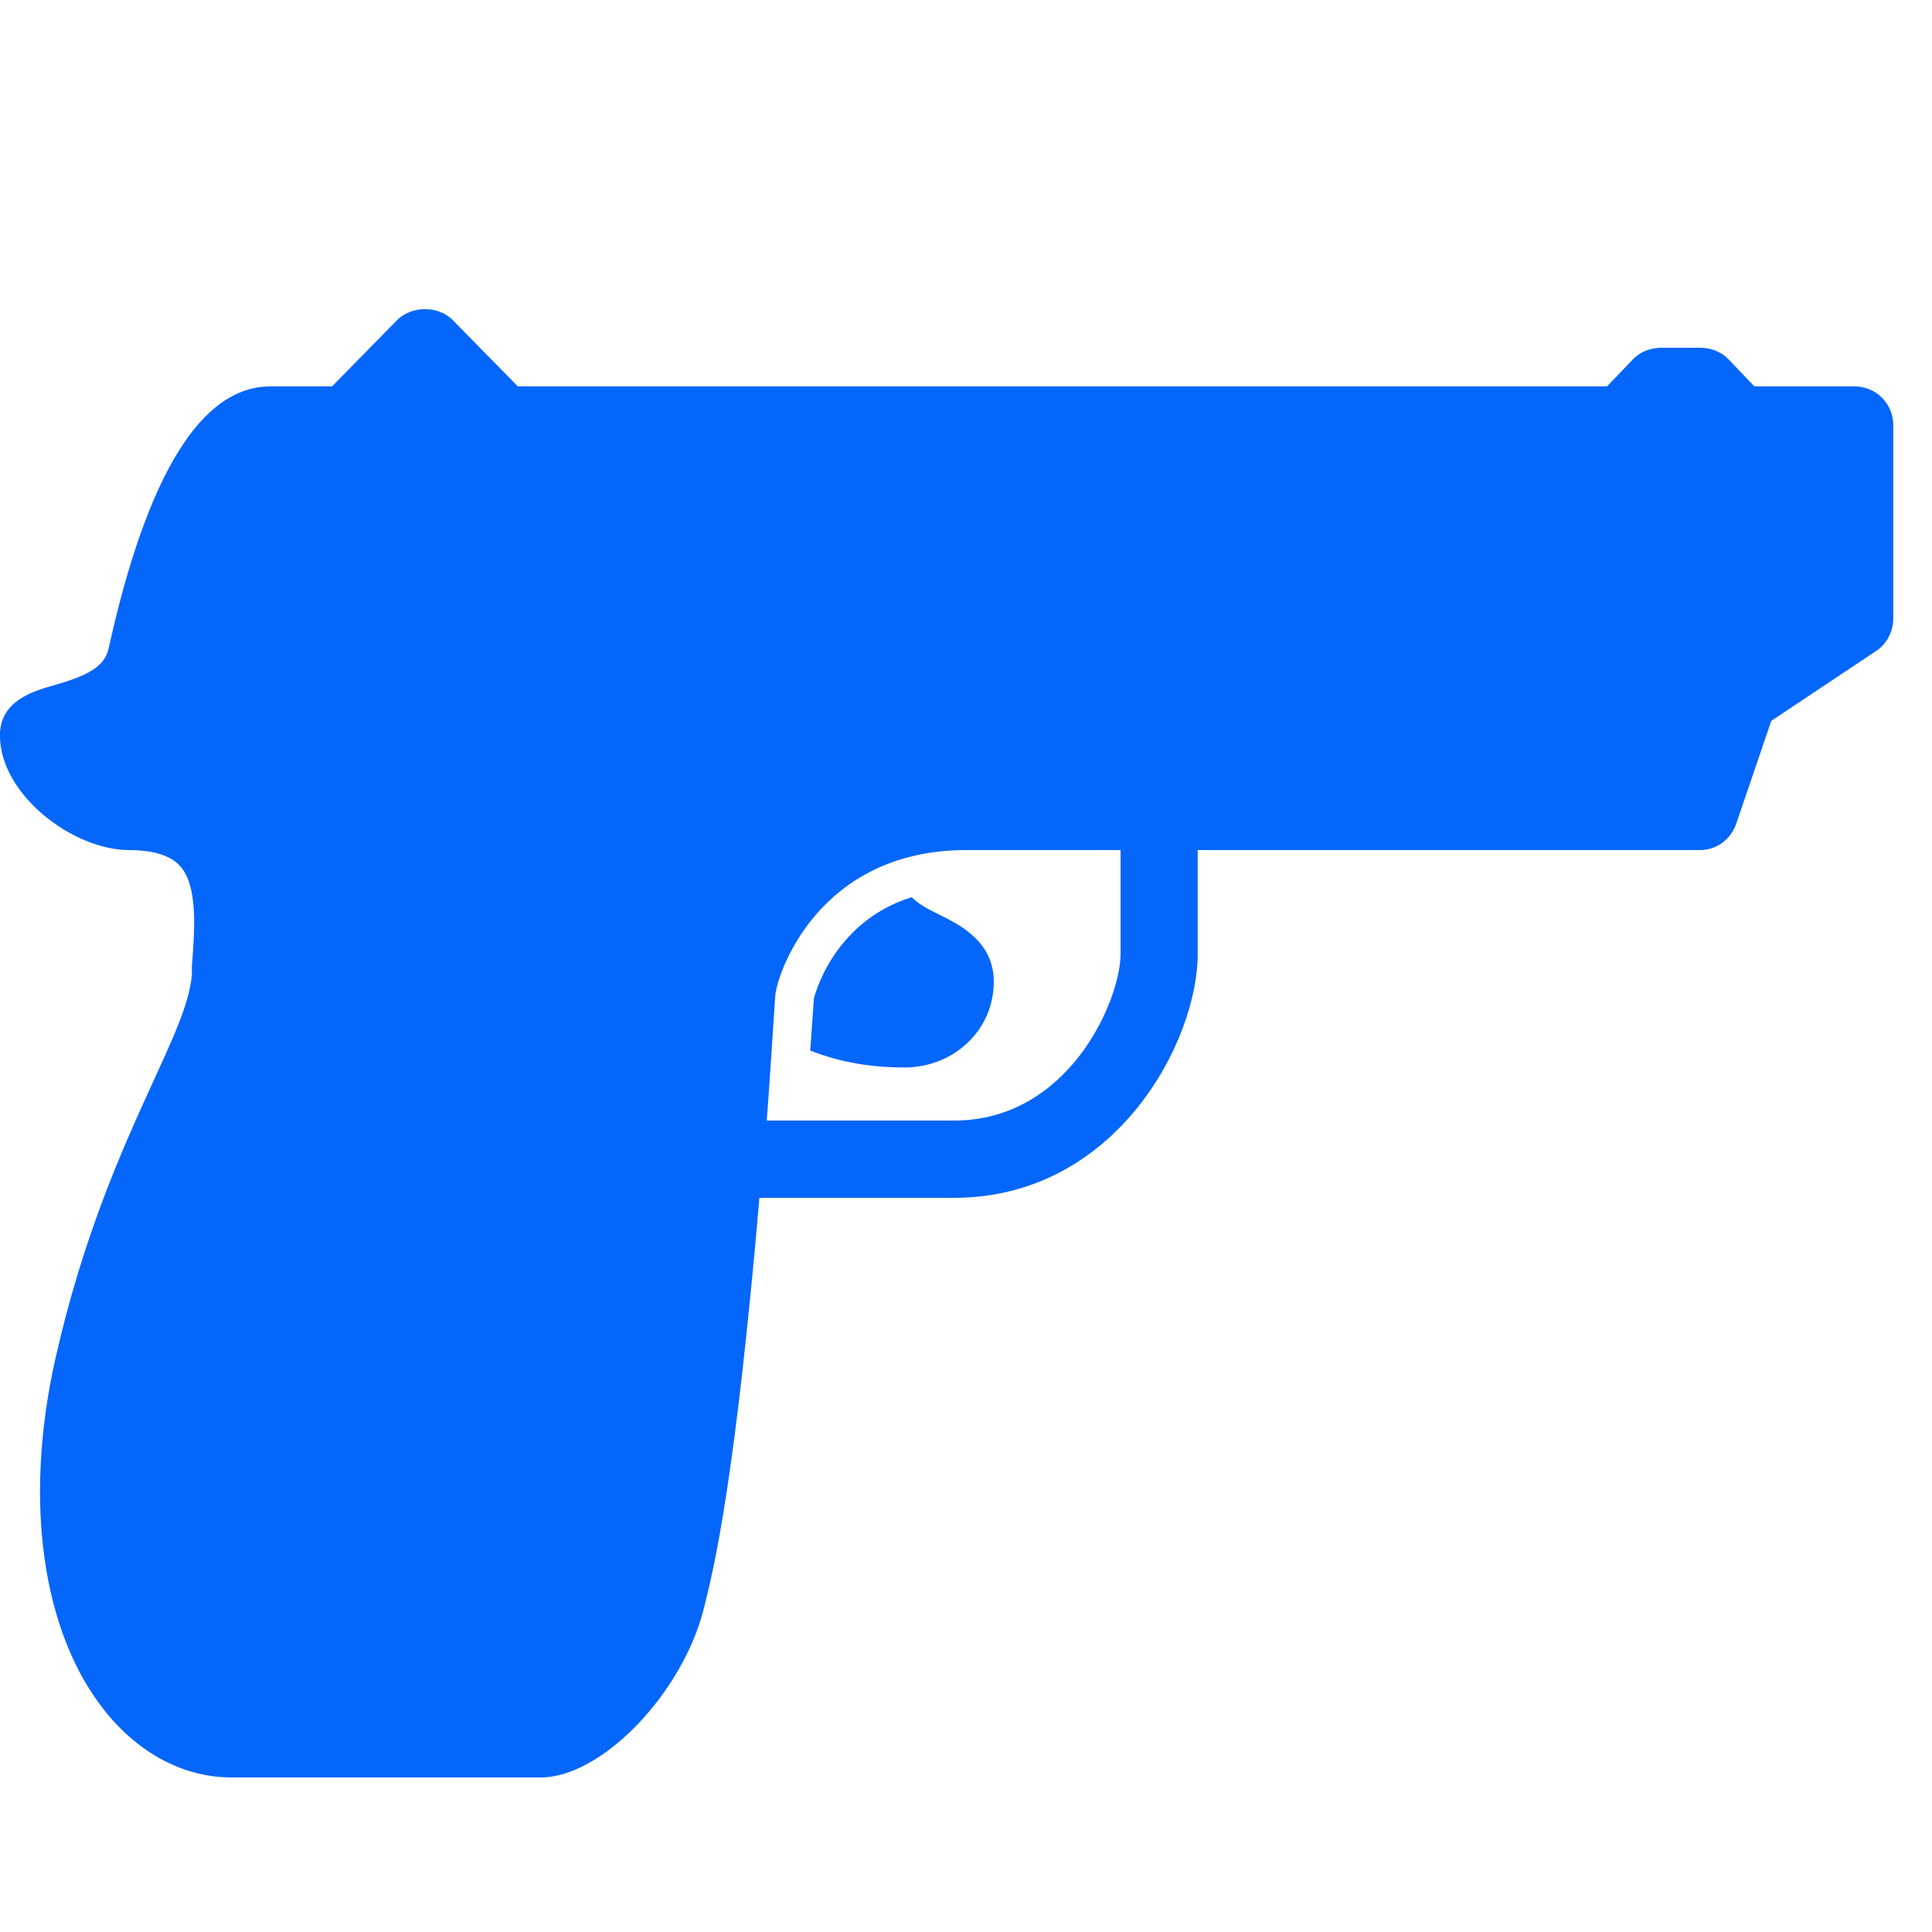
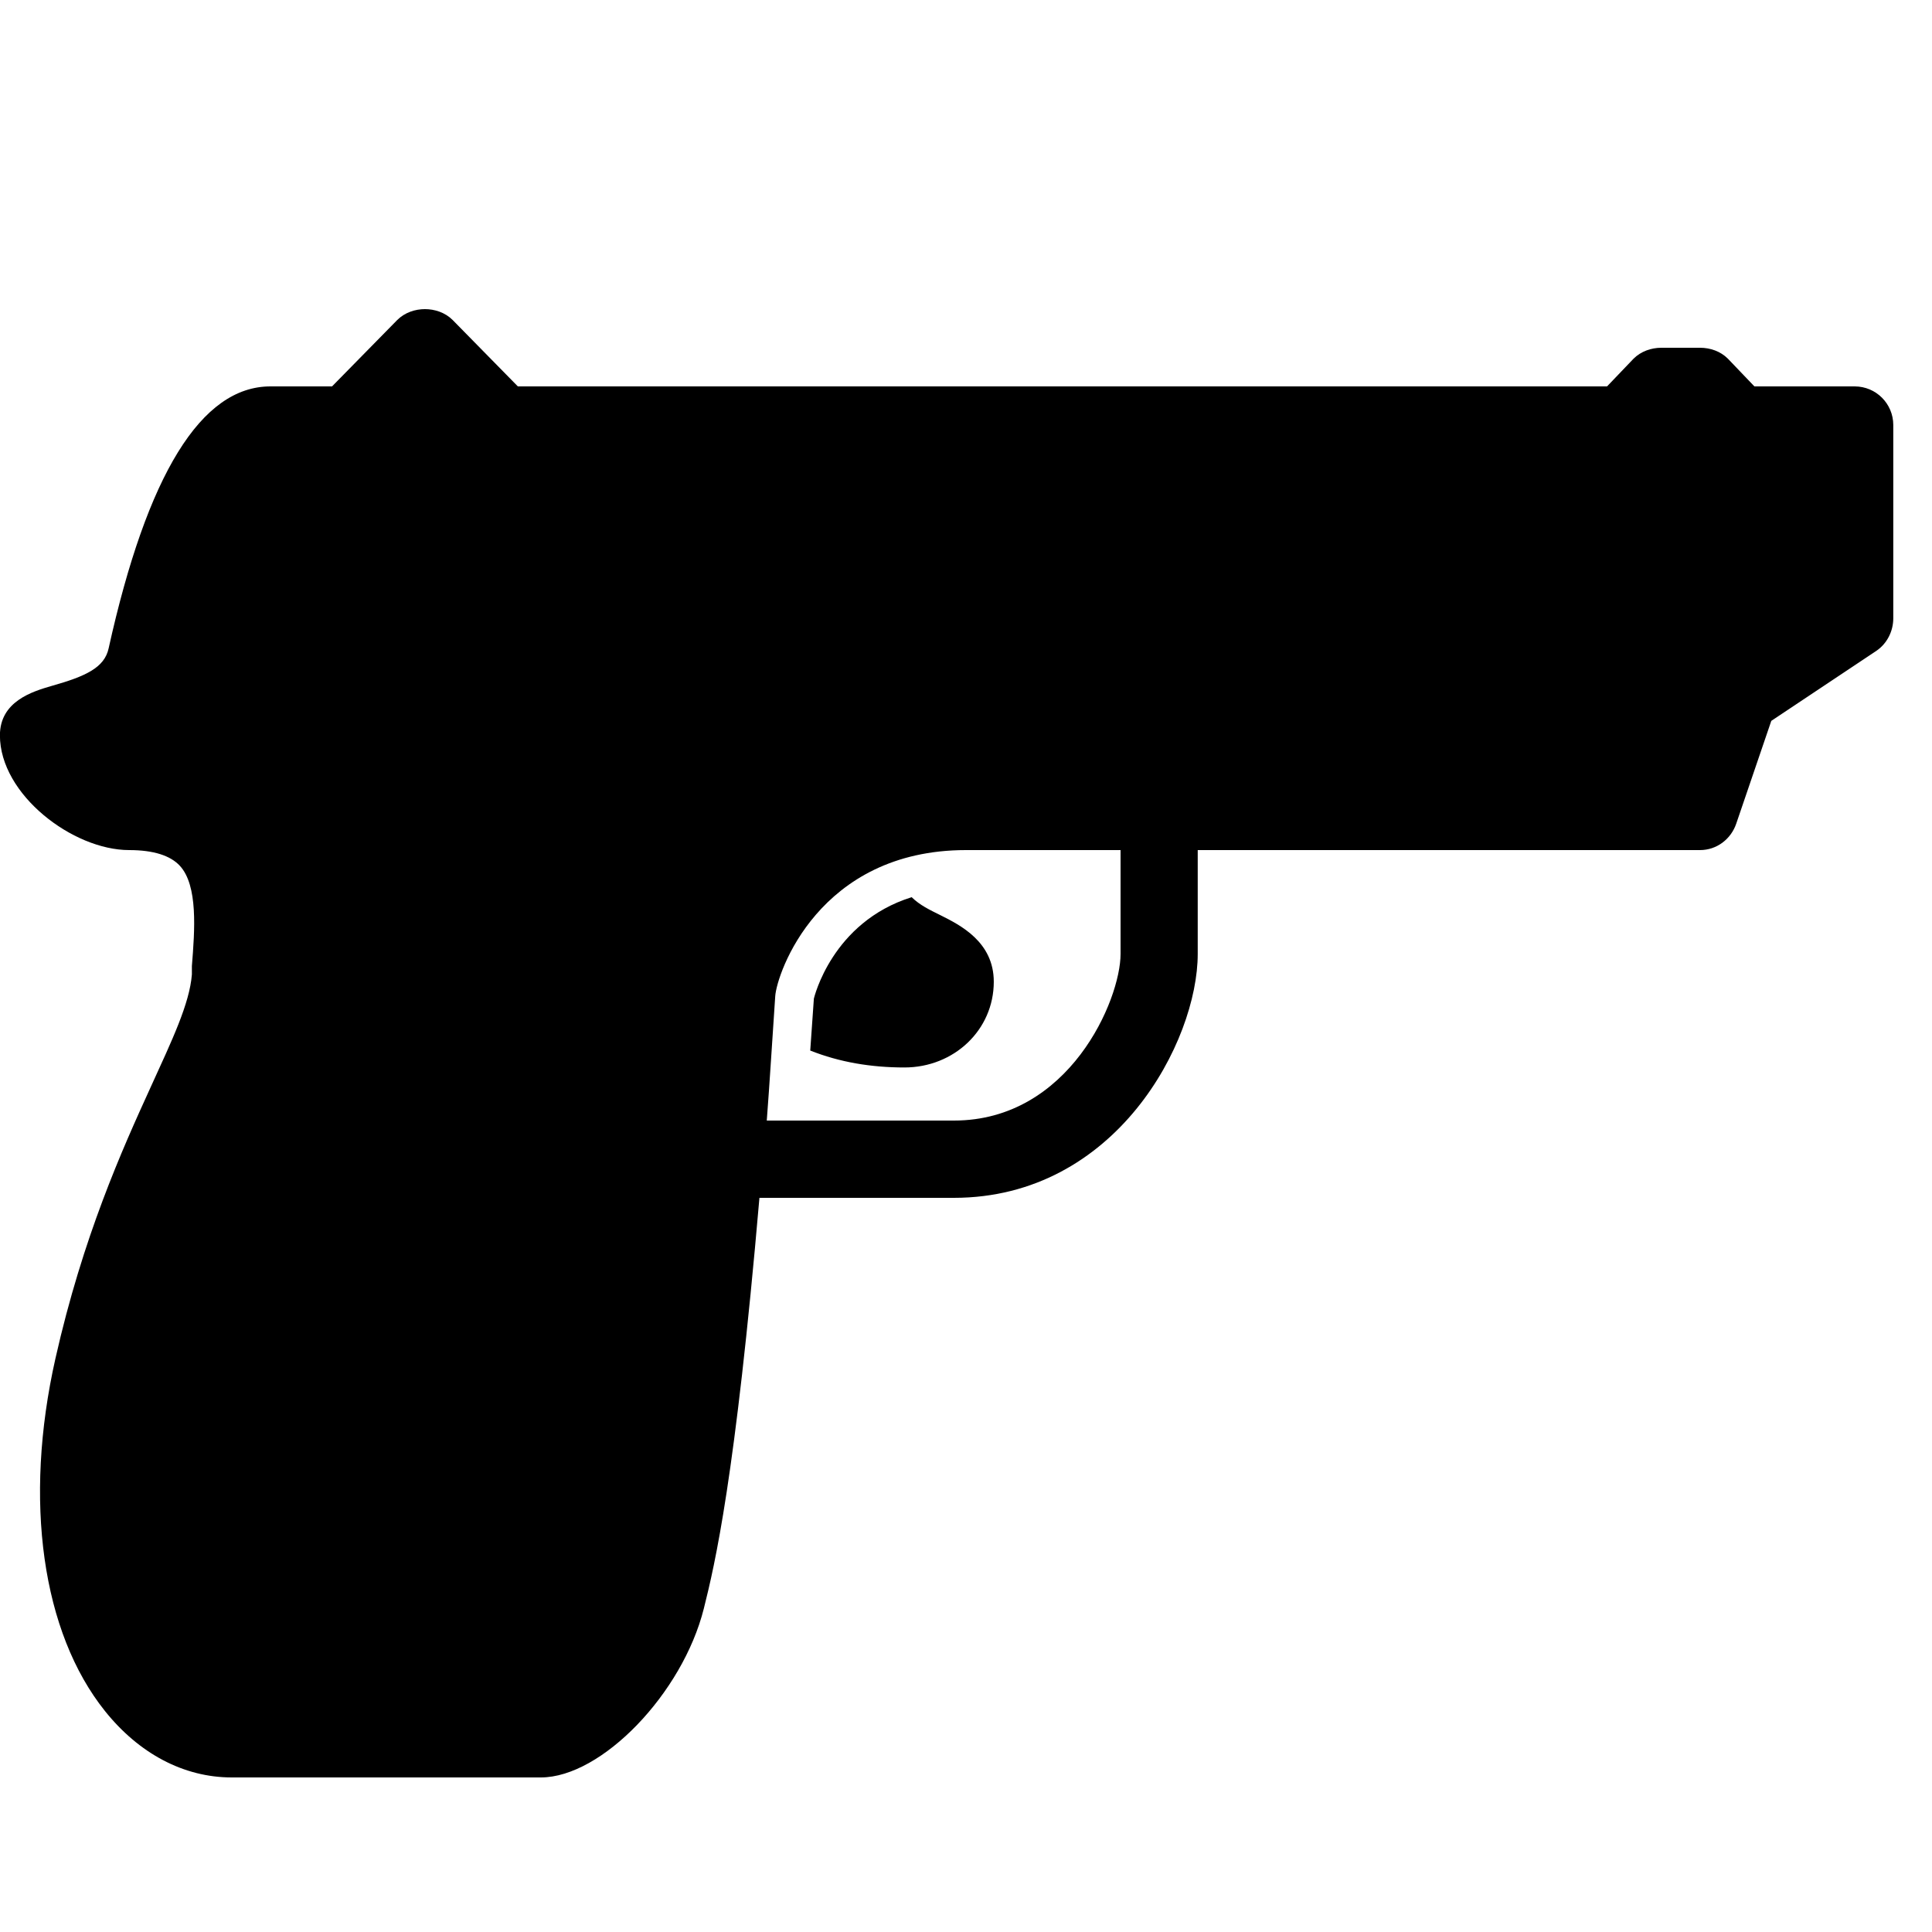
<svg xmlns="http://www.w3.org/2000/svg" x="0px" y="0px" width="100" height="100" viewBox="0,0,256,256" style="fill:#0566fc;">
-   <g fill="#0566fc" fill-rule="nonzero" stroke="none" stroke-width="1" stroke-linecap="butt" stroke-linejoin="miter" stroke-miterlimit="10" stroke-dasharray="" stroke-dashoffset="0" font-family="none" font-weight="none" font-size="none" text-anchor="none" style="mix-blend-mode: normal">
+   <g fill="currentColor" fill-rule="nonzero" stroke="none" stroke-width="1" stroke-linecap="butt" stroke-linejoin="miter" stroke-miterlimit="10" stroke-dasharray="" stroke-dashoffset="0" font-family="none" font-weight="none" font-size="none" text-anchor="none" style="mix-blend-mode: normal">
    <g transform="scale(5.12,5.12)">
      <path d="M11,8c-0.254,0 -0.523,0.086 -0.719,0.281l-1.688,1.719h-1.594c-1.793,0 -3.191,2.277 -4.188,6.781c-0.109,0.5 -0.598,0.723 -1.469,0.969c-0.5,0.145 -1.344,0.398 -1.344,1.281c0,1.535 1.891,2.969 3.344,2.969c0.637,0 1.07,0.145 1.312,0.406c0.473,0.512 0.387,1.664 0.312,2.594v0.219c-0.059,0.754 -0.512,1.699 -1.062,2.906c-0.746,1.633 -1.758,3.879 -2.469,7.031c-0.832,3.691 -0.344,7.094 1.281,9.125c0.879,1.098 2.035,1.719 3.281,1.719h8c1.57,0 3.668,-2.172 4.219,-4.375c0.285,-1.137 0.812,-3.367 1.438,-10.625h5.031c4.199,0 6.312,-4.051 6.312,-6.312v-2.688h13c0.43,0 0.801,-0.281 0.938,-0.688l0.906,-2.656l2.719,-1.812c0.277,-0.188 0.438,-0.508 0.438,-0.844v-5c0,-0.551 -0.445,-1 -1,-1h-2.594l-0.688,-0.719c-0.188,-0.188 -0.453,-0.281 -0.719,-0.281h-1c-0.266,0 -0.531,0.094 -0.719,0.281l-0.688,0.719h-28.188l-1.688,-1.719c-0.195,-0.195 -0.465,-0.281 -0.719,-0.281zM25,22h4v2.688c0,1.188 -1.328,4.312 -4.312,4.312h-4.844c0.078,-1.012 0.137,-2.031 0.219,-3.219c0.039,-0.586 1.125,-3.781 4.938,-3.781zM23.594,23.219c-2.07,0.648 -2.527,2.613 -2.531,2.625c-0.031,0.469 -0.062,0.902 -0.094,1.344c0.758,0.301 1.57,0.438 2.438,0.438c1.281,0 2.312,-0.969 2.312,-2.219c0,-1.031 -0.867,-1.465 -1.375,-1.719c-0.293,-0.145 -0.539,-0.262 -0.75,-0.469z" />
    </g>
  </g>
</svg>
